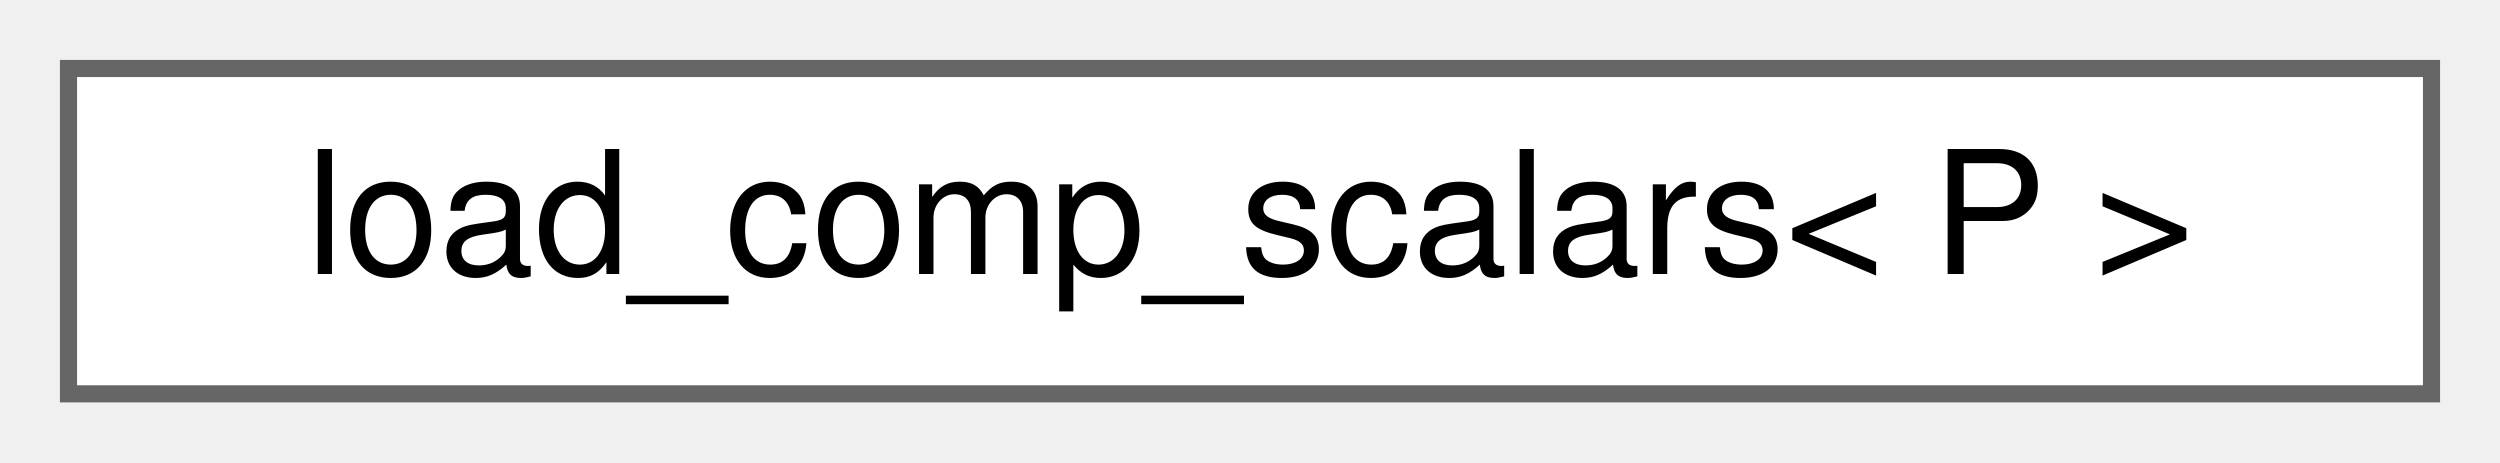
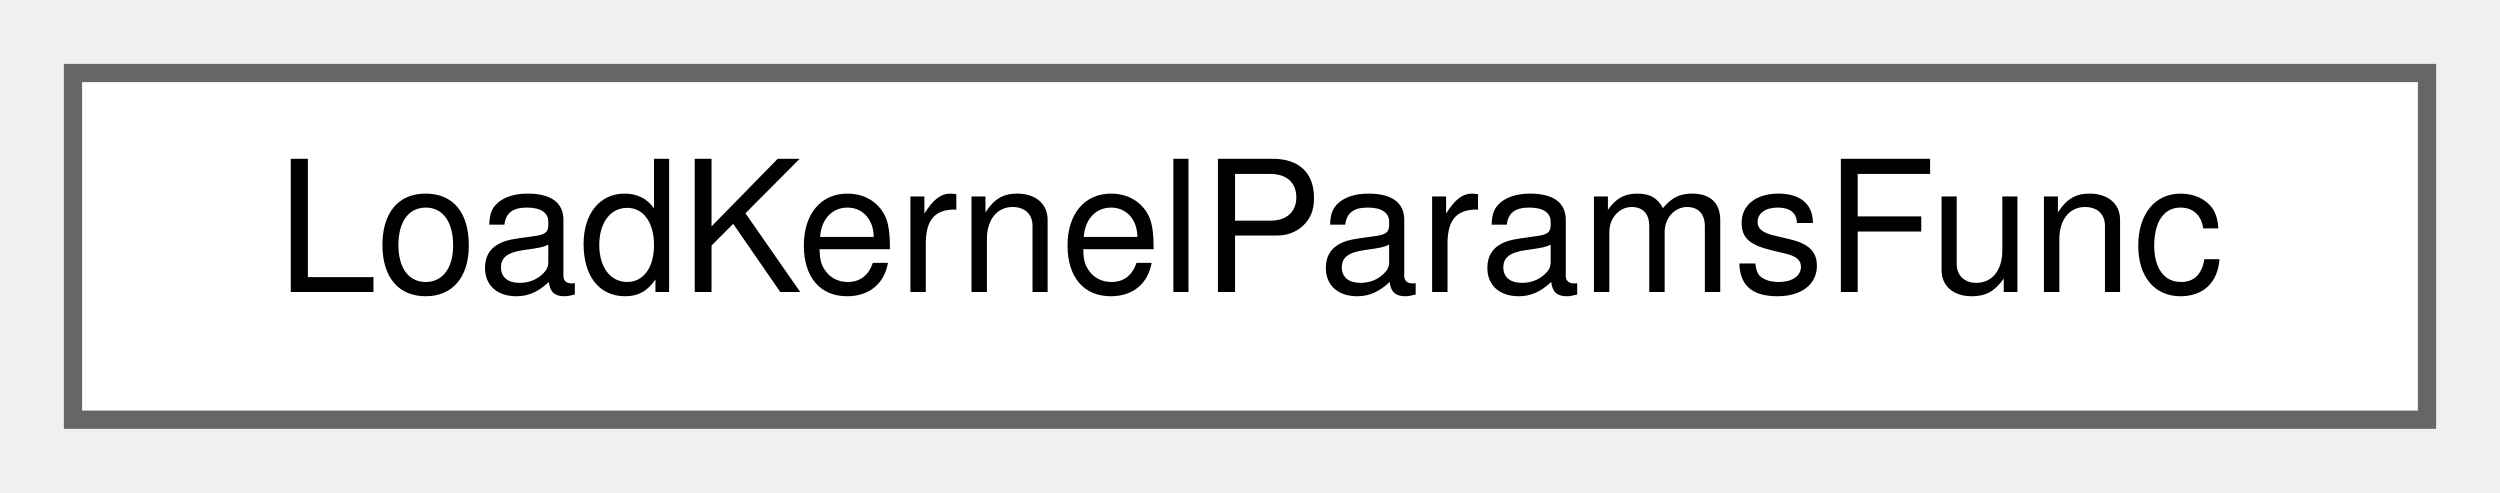
- <svg xmlns="http://www.w3.org/2000/svg" xmlns:xlink="http://www.w3.org/1999/xlink" width="146pt" height="27pt" viewBox="0.00 0.00 146.00 27.00">
+ <svg xmlns="http://www.w3.org/2000/svg" xmlns:xlink="http://www.w3.org/1999/xlink" width="137pt" height="27pt" viewBox="0.00 0.00 137.00 27.00">
  <g id="graph0" class="graph" transform="scale(1 1) rotate(0) translate(4 23)">
    <g id="Node000000" class="node">
      <g id="a_Node000000">
-         <a xlink:href="structload__comp__scalars.html" target="_top" xlink:title=" ">
-           <polygon fill="white" stroke="#666666" points="138,-19 0,-19 0,0 138,0 138,-19" />
-           <text text-anchor="middle" x="69" y="-7" font-family="Helvetica,sans-Serif" font-size="10.00">load_comp_scalars&lt; P &gt;</text>
+         <a xlink:href="structLoadKernelParamsFunc.html" target="_top" xlink:title=" ">
+           <polygon fill="white" stroke="#666666" points="129,-19 0,-19 0,0 129,0 129,-19" />
+           <text text-anchor="middle" x="64.5" y="-7" font-family="Helvetica,sans-Serif" font-size="10.00">LoadKernelParamsFunc</text>
        </a>
      </g>
    </g>
  </g>
</svg>
